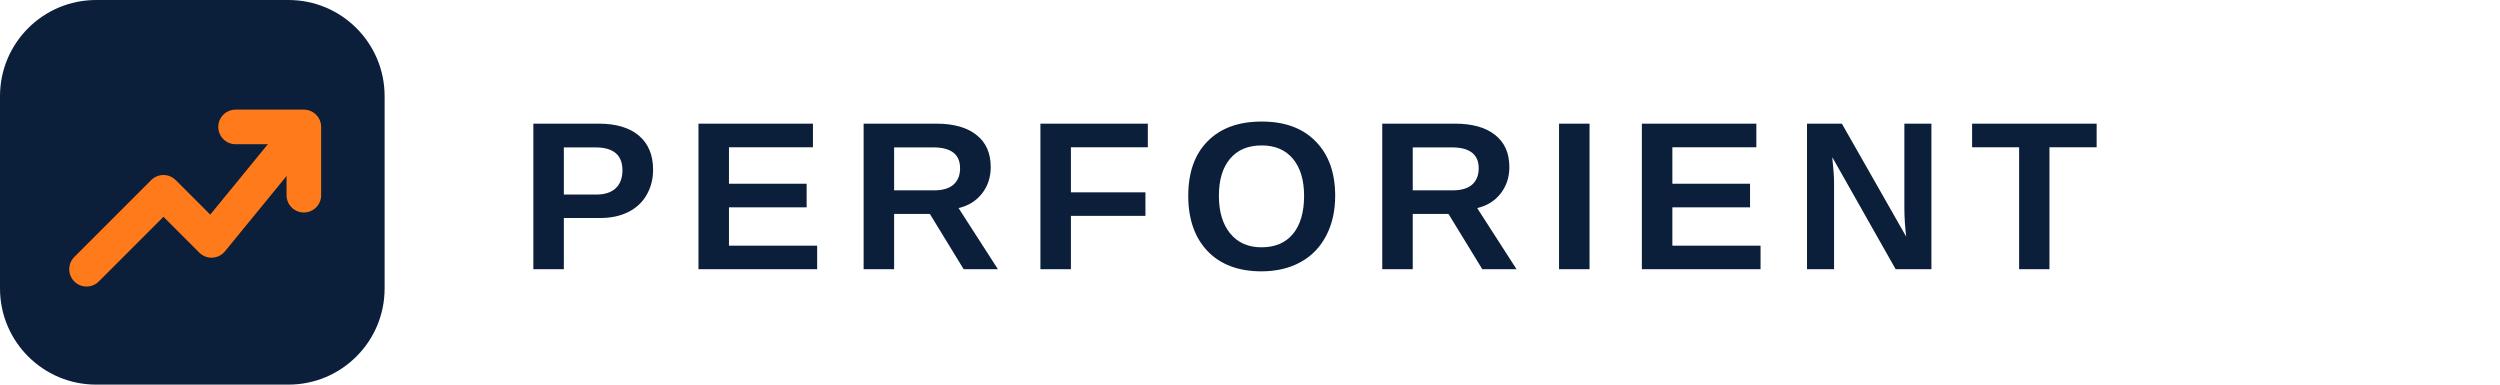
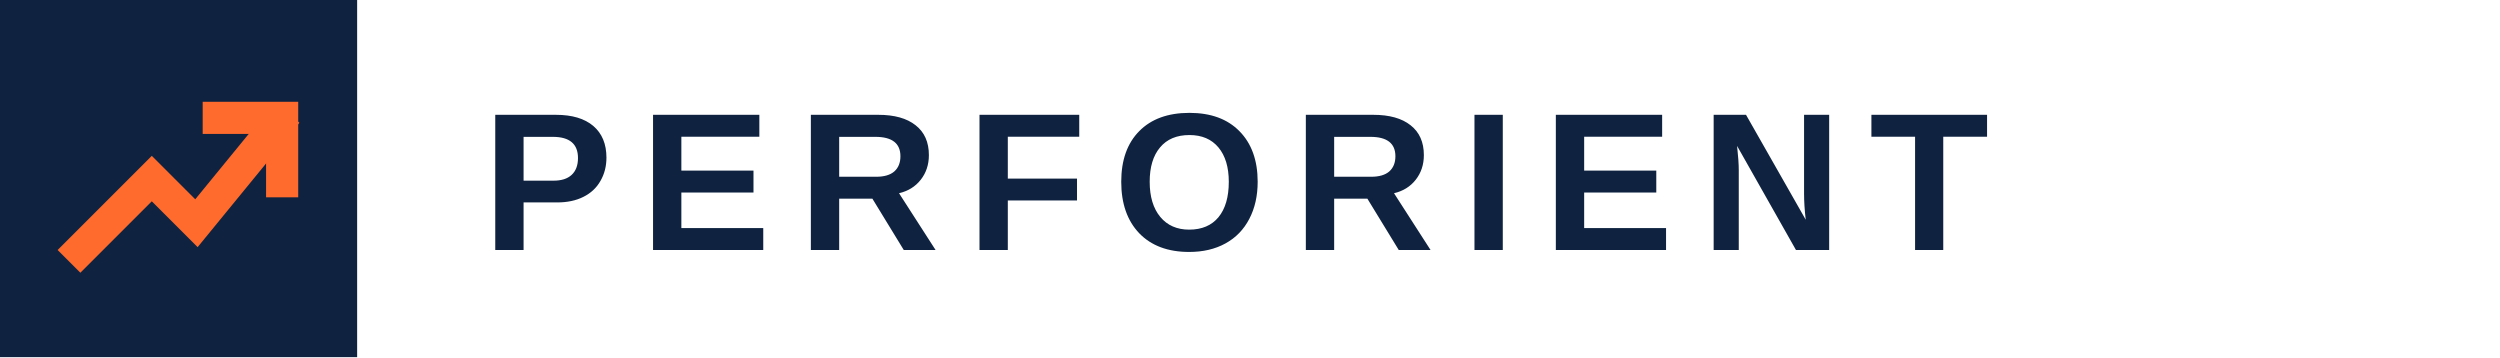
- <svg xmlns="http://www.w3.org/2000/svg" viewBox="0 0 260 40">
-   <rect width="40" height="40" rx="10" fill="#0B1F3A" />
-   <path d="M9 28 L17 20 L22 25 L31 14" fill="none" stroke="#FF7A1A" stroke-width="3.6" stroke-linecap="round" stroke-linejoin="round" />
-   <path d="M24.5 13.2 L31.6 13.2 L31.6 20.3" fill="none" stroke="#FF7A1A" stroke-width="3.6" stroke-linecap="round" stroke-linejoin="round" />
-   <text x="54" y="28" font-family="Manrope, 'Helvetica Neue', Arial, sans-serif" font-size="22" font-weight="800" letter-spacing="2.5" fill="#0B1F3A">PERFORIENT</text>
+ <svg xmlns="http://www.w3.org/2000/svg" viewBox="0 0 280 40">
+   <rect width="40" height="40" fill="#0F2341" />
+   <path d="M9 28 L17 20 L22 25 L31 14" fill="none" stroke="#FF6B2C" stroke-width="3.6" stroke-linecap="square" />
+   <path d="M24.5 13.2 L31.6 13.2 L31.6 20.3" fill="none" stroke="#FF6B2C" stroke-width="3.6" stroke-linecap="square" />
+   <text x="54" y="28" font-family="Archivo, 'Helvetica Neue', Arial, sans-serif" font-size="22" font-weight="800" font-stretch="118%" letter-spacing="3" fill="#0F2341">PERFORIENT</text>
</svg>
